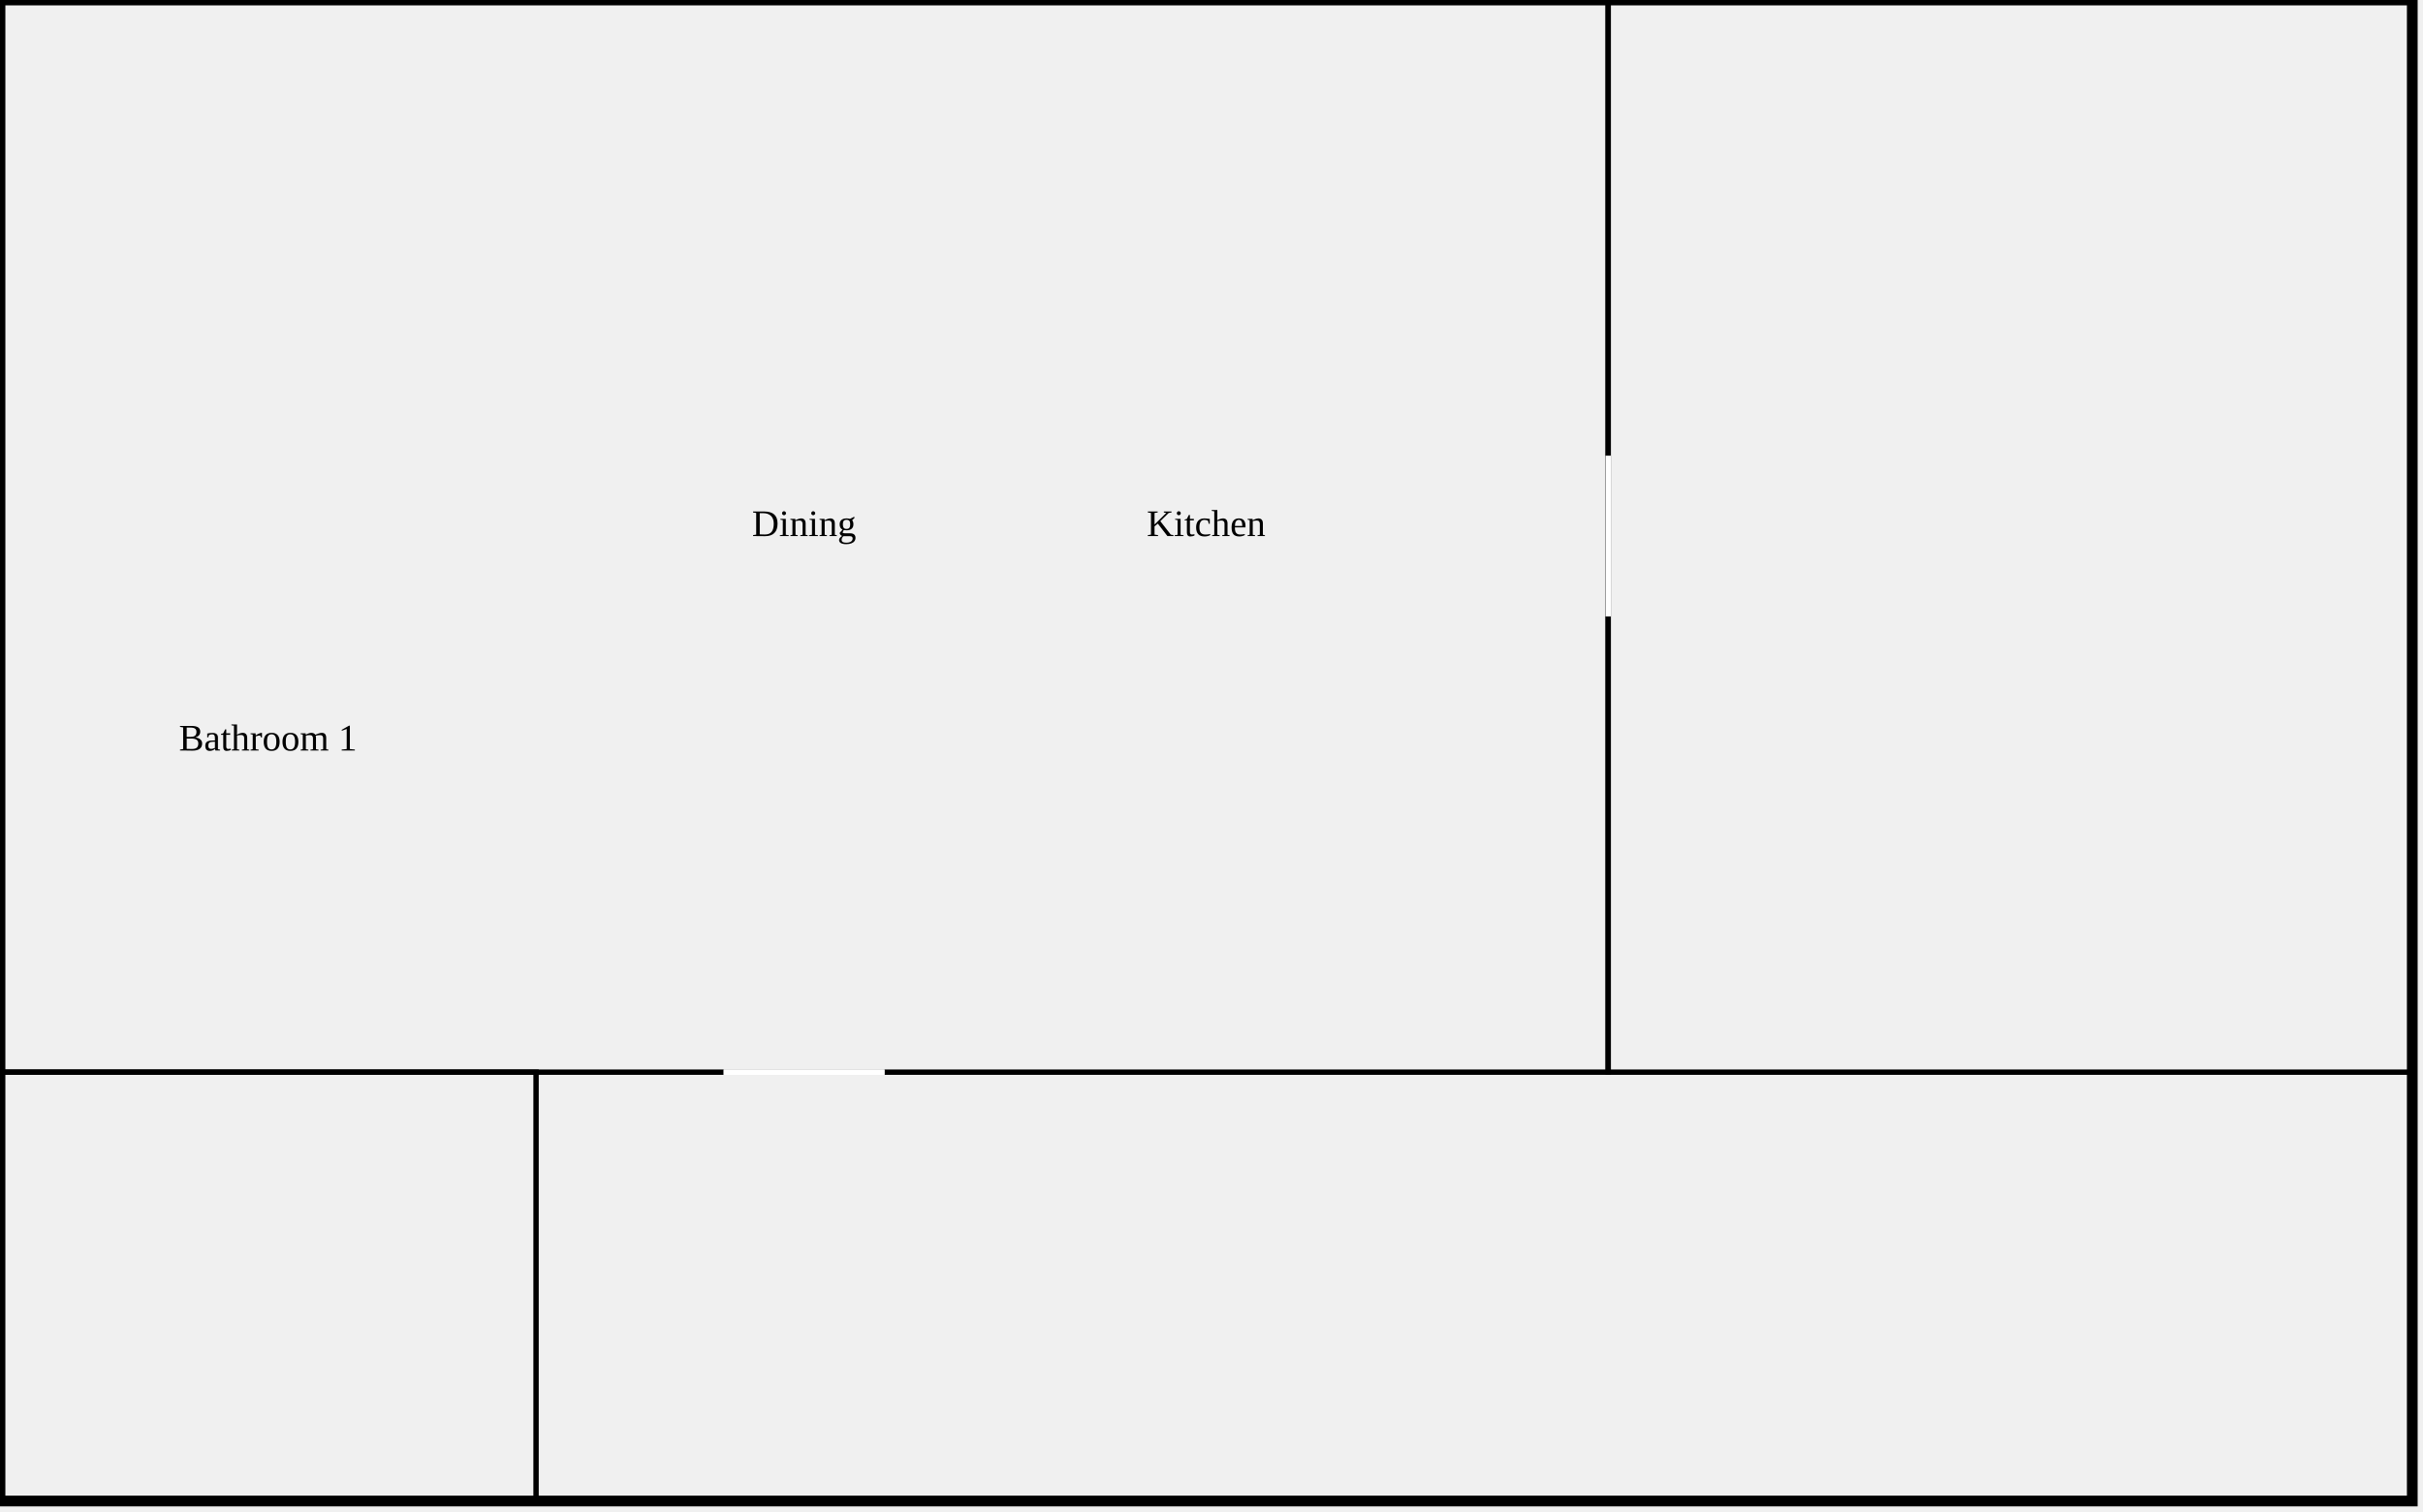
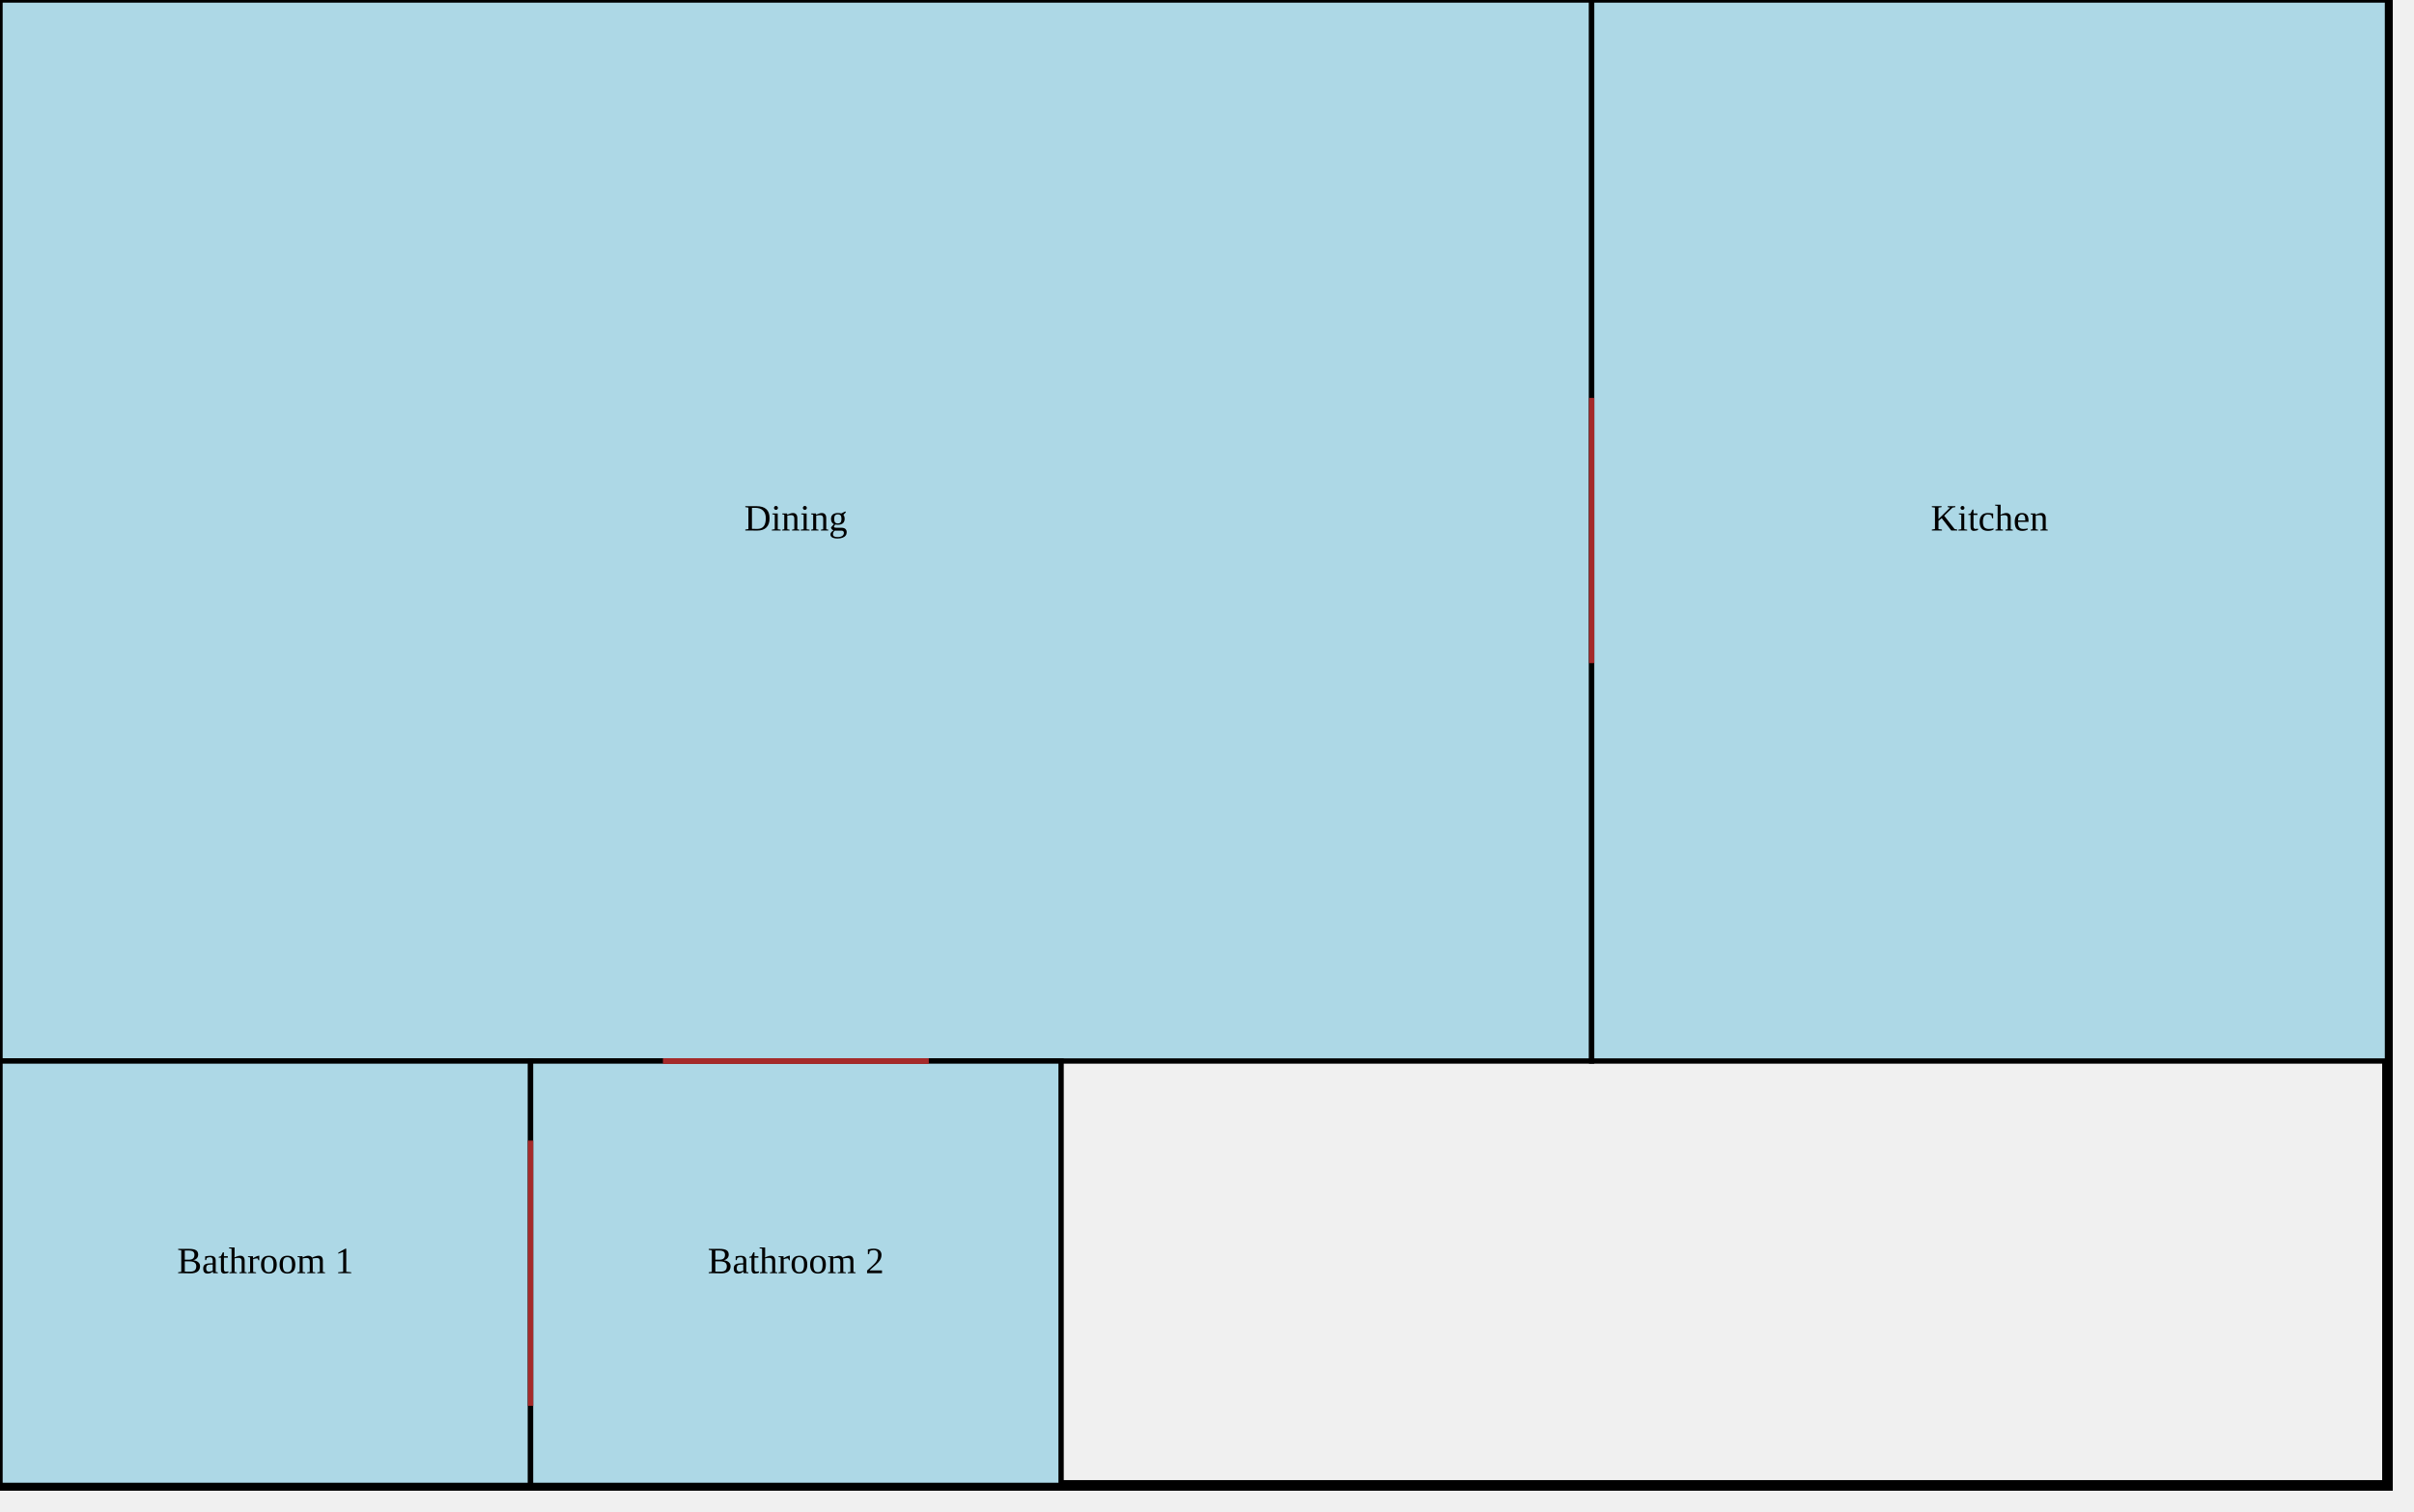
- <svg xmlns="http://www.w3.org/2000/svg" baseProfile="full" height="100%" version="1.1" width="100%">
+ <svg xmlns="http://www.w3.org/2000/svg" baseProfile="full" height="570" version="1.1" width="910">
  <defs />
  <rect fill="none" height="560" stroke="black" stroke-width="4" width="900" x="0" y="0" />
-   <rect fill="none" height="400" stroke="black" stroke-width="2" width="600" x="0" y="0" />
+   <rect fill="lightblue" height="400" stroke="black" stroke-width="2" width="600" x="0" y="0" />
  <text alignment-baseline="middle" font-size="14" text-anchor="middle" x="300.0" y="200.0">Dining</text>
-   <rect fill="none" height="400" stroke="black" stroke-width="2" width="300" x="600" y="0" />
-   <text alignment-baseline="middle" font-size="14" text-anchor="middle" x="450.0" y="200.0">Kitchen</text>
-   <rect fill="none" height="160" stroke="black" stroke-width="2" width="200" x="0" y="400" />
-   <text alignment-baseline="middle" font-size="14" text-anchor="middle" x="100.0" y="280.0">Bathroom 1</text>
-   <rect fill="white" height="60" width="2" x="599" y="170.0" />
-   <rect fill="white" height="2" width="60" x="270.0" y="399" />
-   <rect fill="white" height="2" width="60" x="270.0" y="399" />
+   <rect fill="lightblue" height="400" stroke="black" stroke-width="2" width="300" x="600" y="0" />
+   <text alignment-baseline="middle" font-size="14" text-anchor="middle" x="750.0" y="200.0">Kitchen</text>
+   <rect fill="lightblue" height="160" stroke="black" stroke-width="2" width="200" x="0" y="400" />
+   <text alignment-baseline="middle" font-size="14" text-anchor="middle" x="100.0" y="480.0">Bathroom 1</text>
+   <rect fill="lightblue" height="160" stroke="black" stroke-width="2" width="200" x="200" y="400" />
+   <text alignment-baseline="middle" font-size="14" text-anchor="middle" x="300.0" y="480.0">Bathroom 2</text>
+   <rect fill="brown" height="100" width="2" x="599" y="150.0" />
+   <rect fill="brown" height="2" width="100" x="250.0" y="399" />
+   <rect fill="brown" height="2" width="100" x="250.0" y="399" />
+   <rect fill="brown" height="100" width="2" x="199" y="430.0" />
+   <rect fill="brown" height="2" width="100" x="250.0" y="399" />
</svg>
